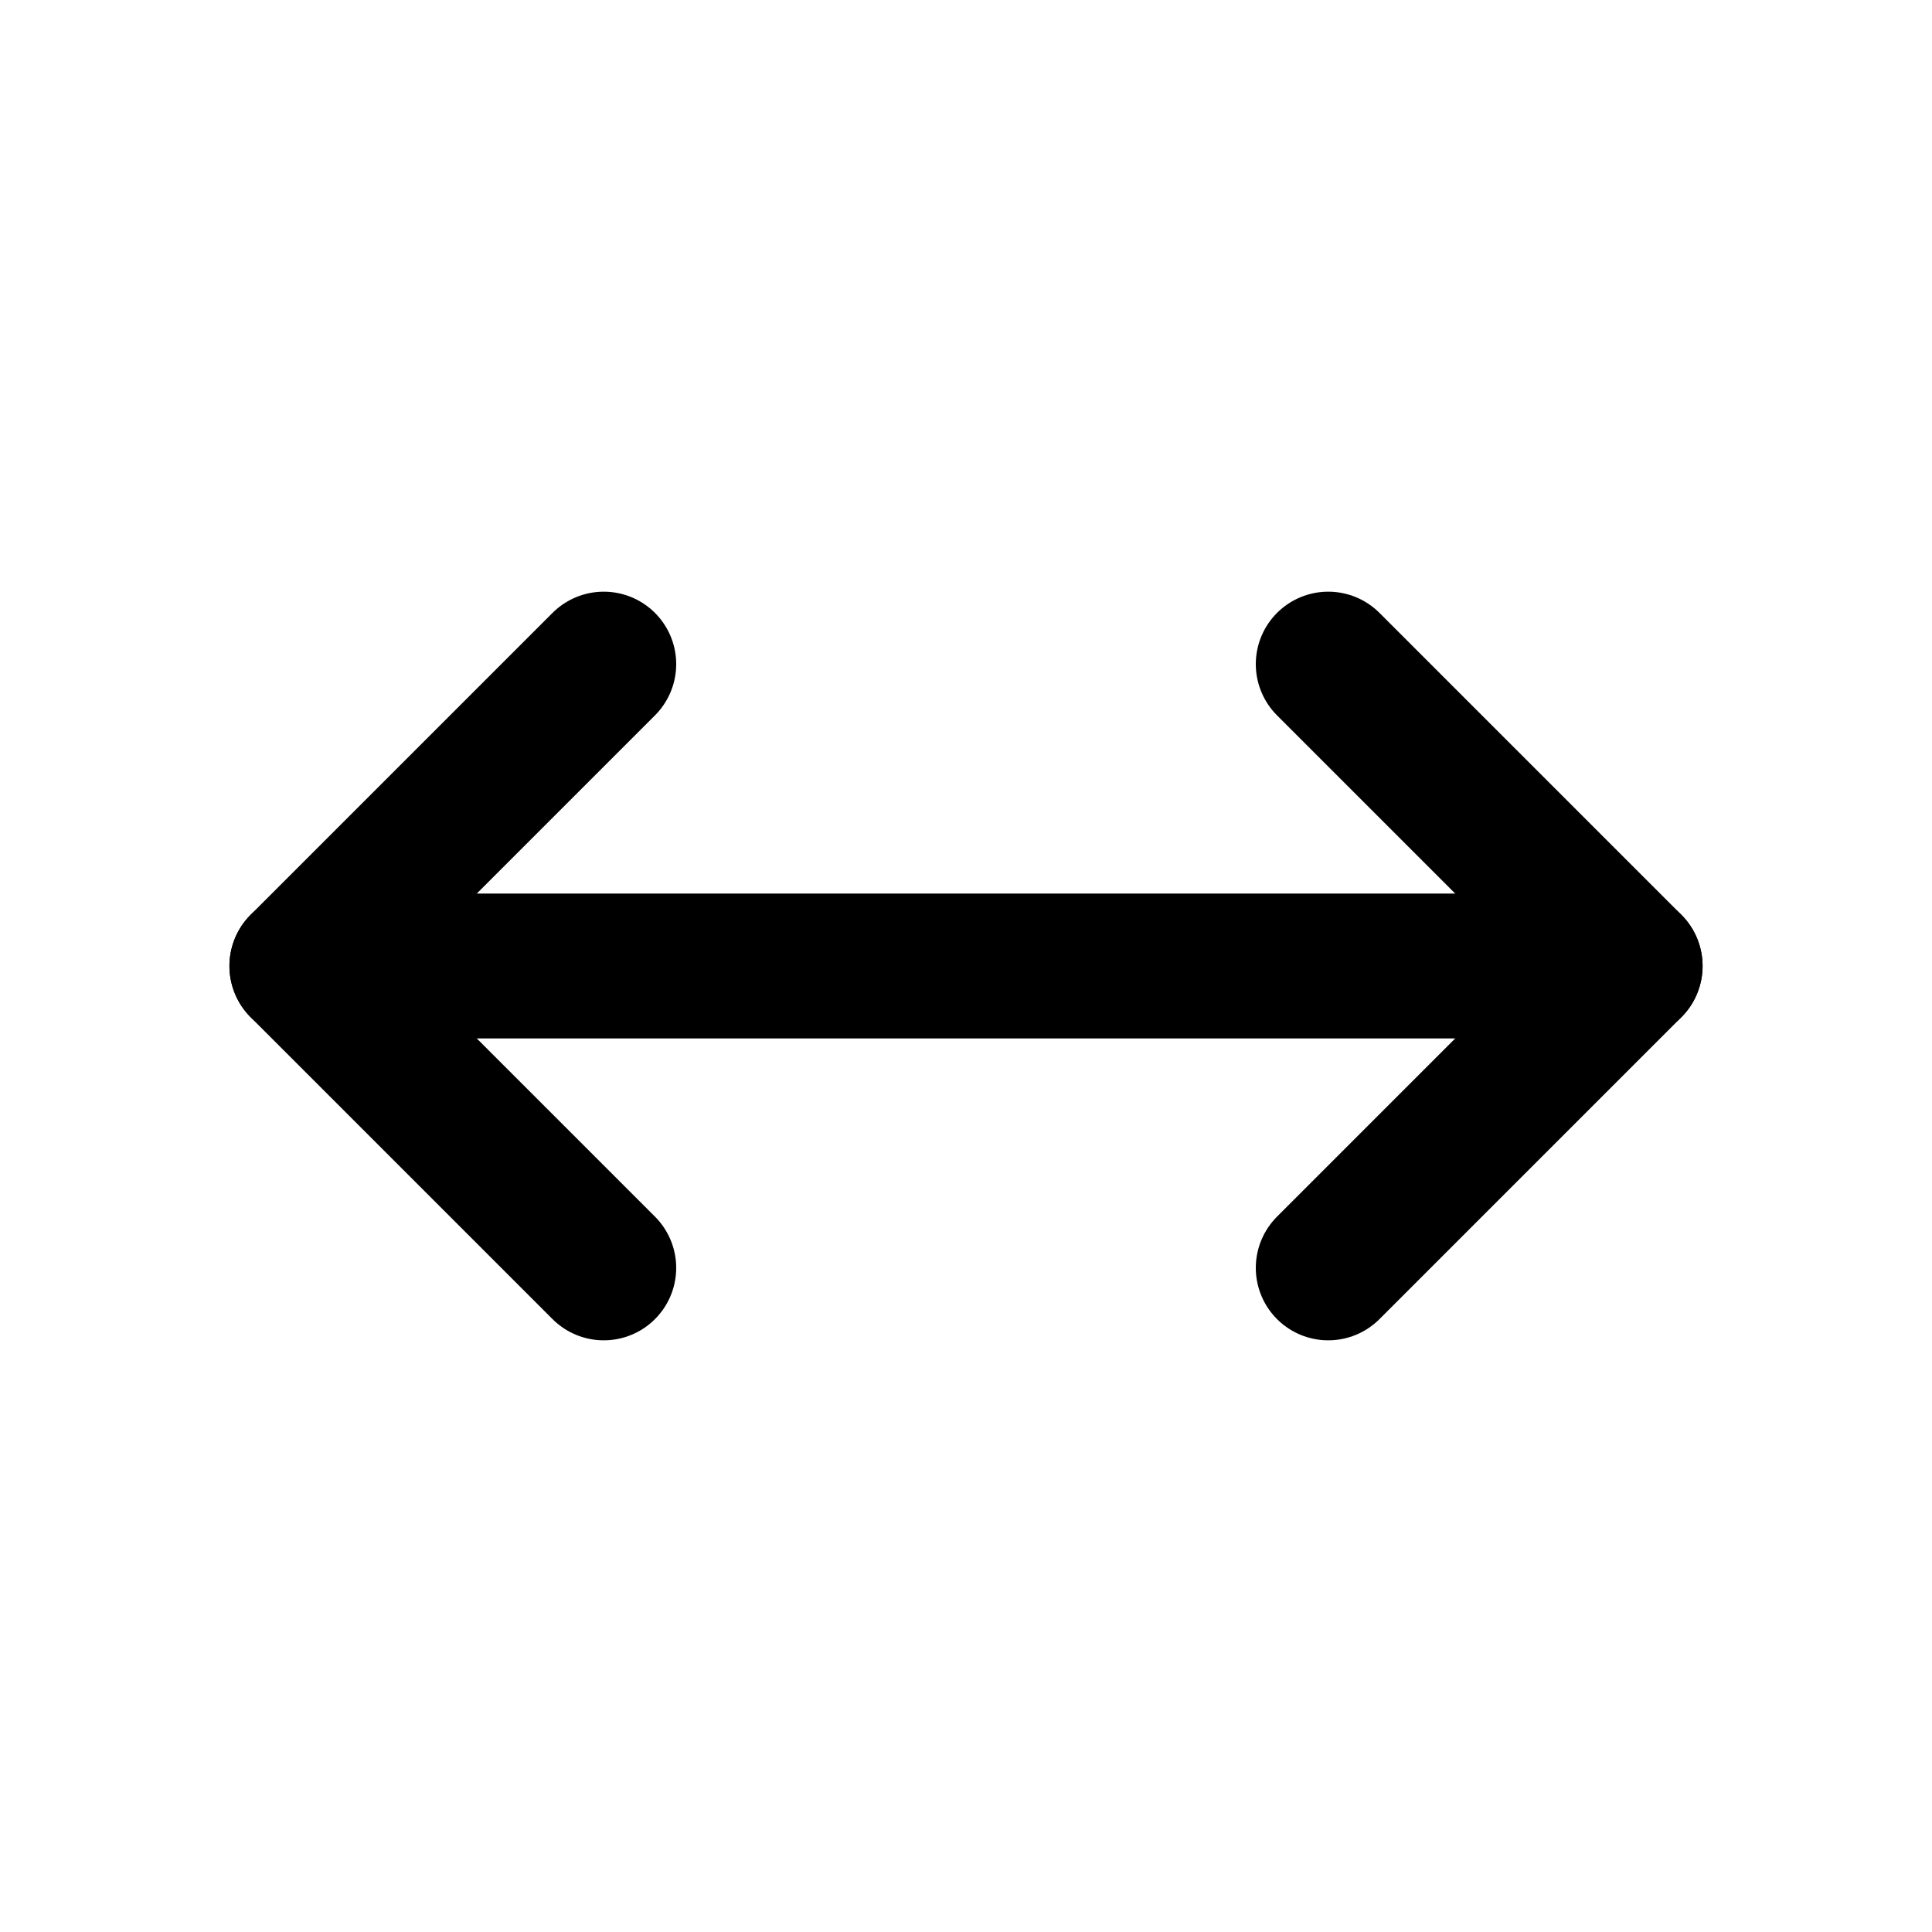
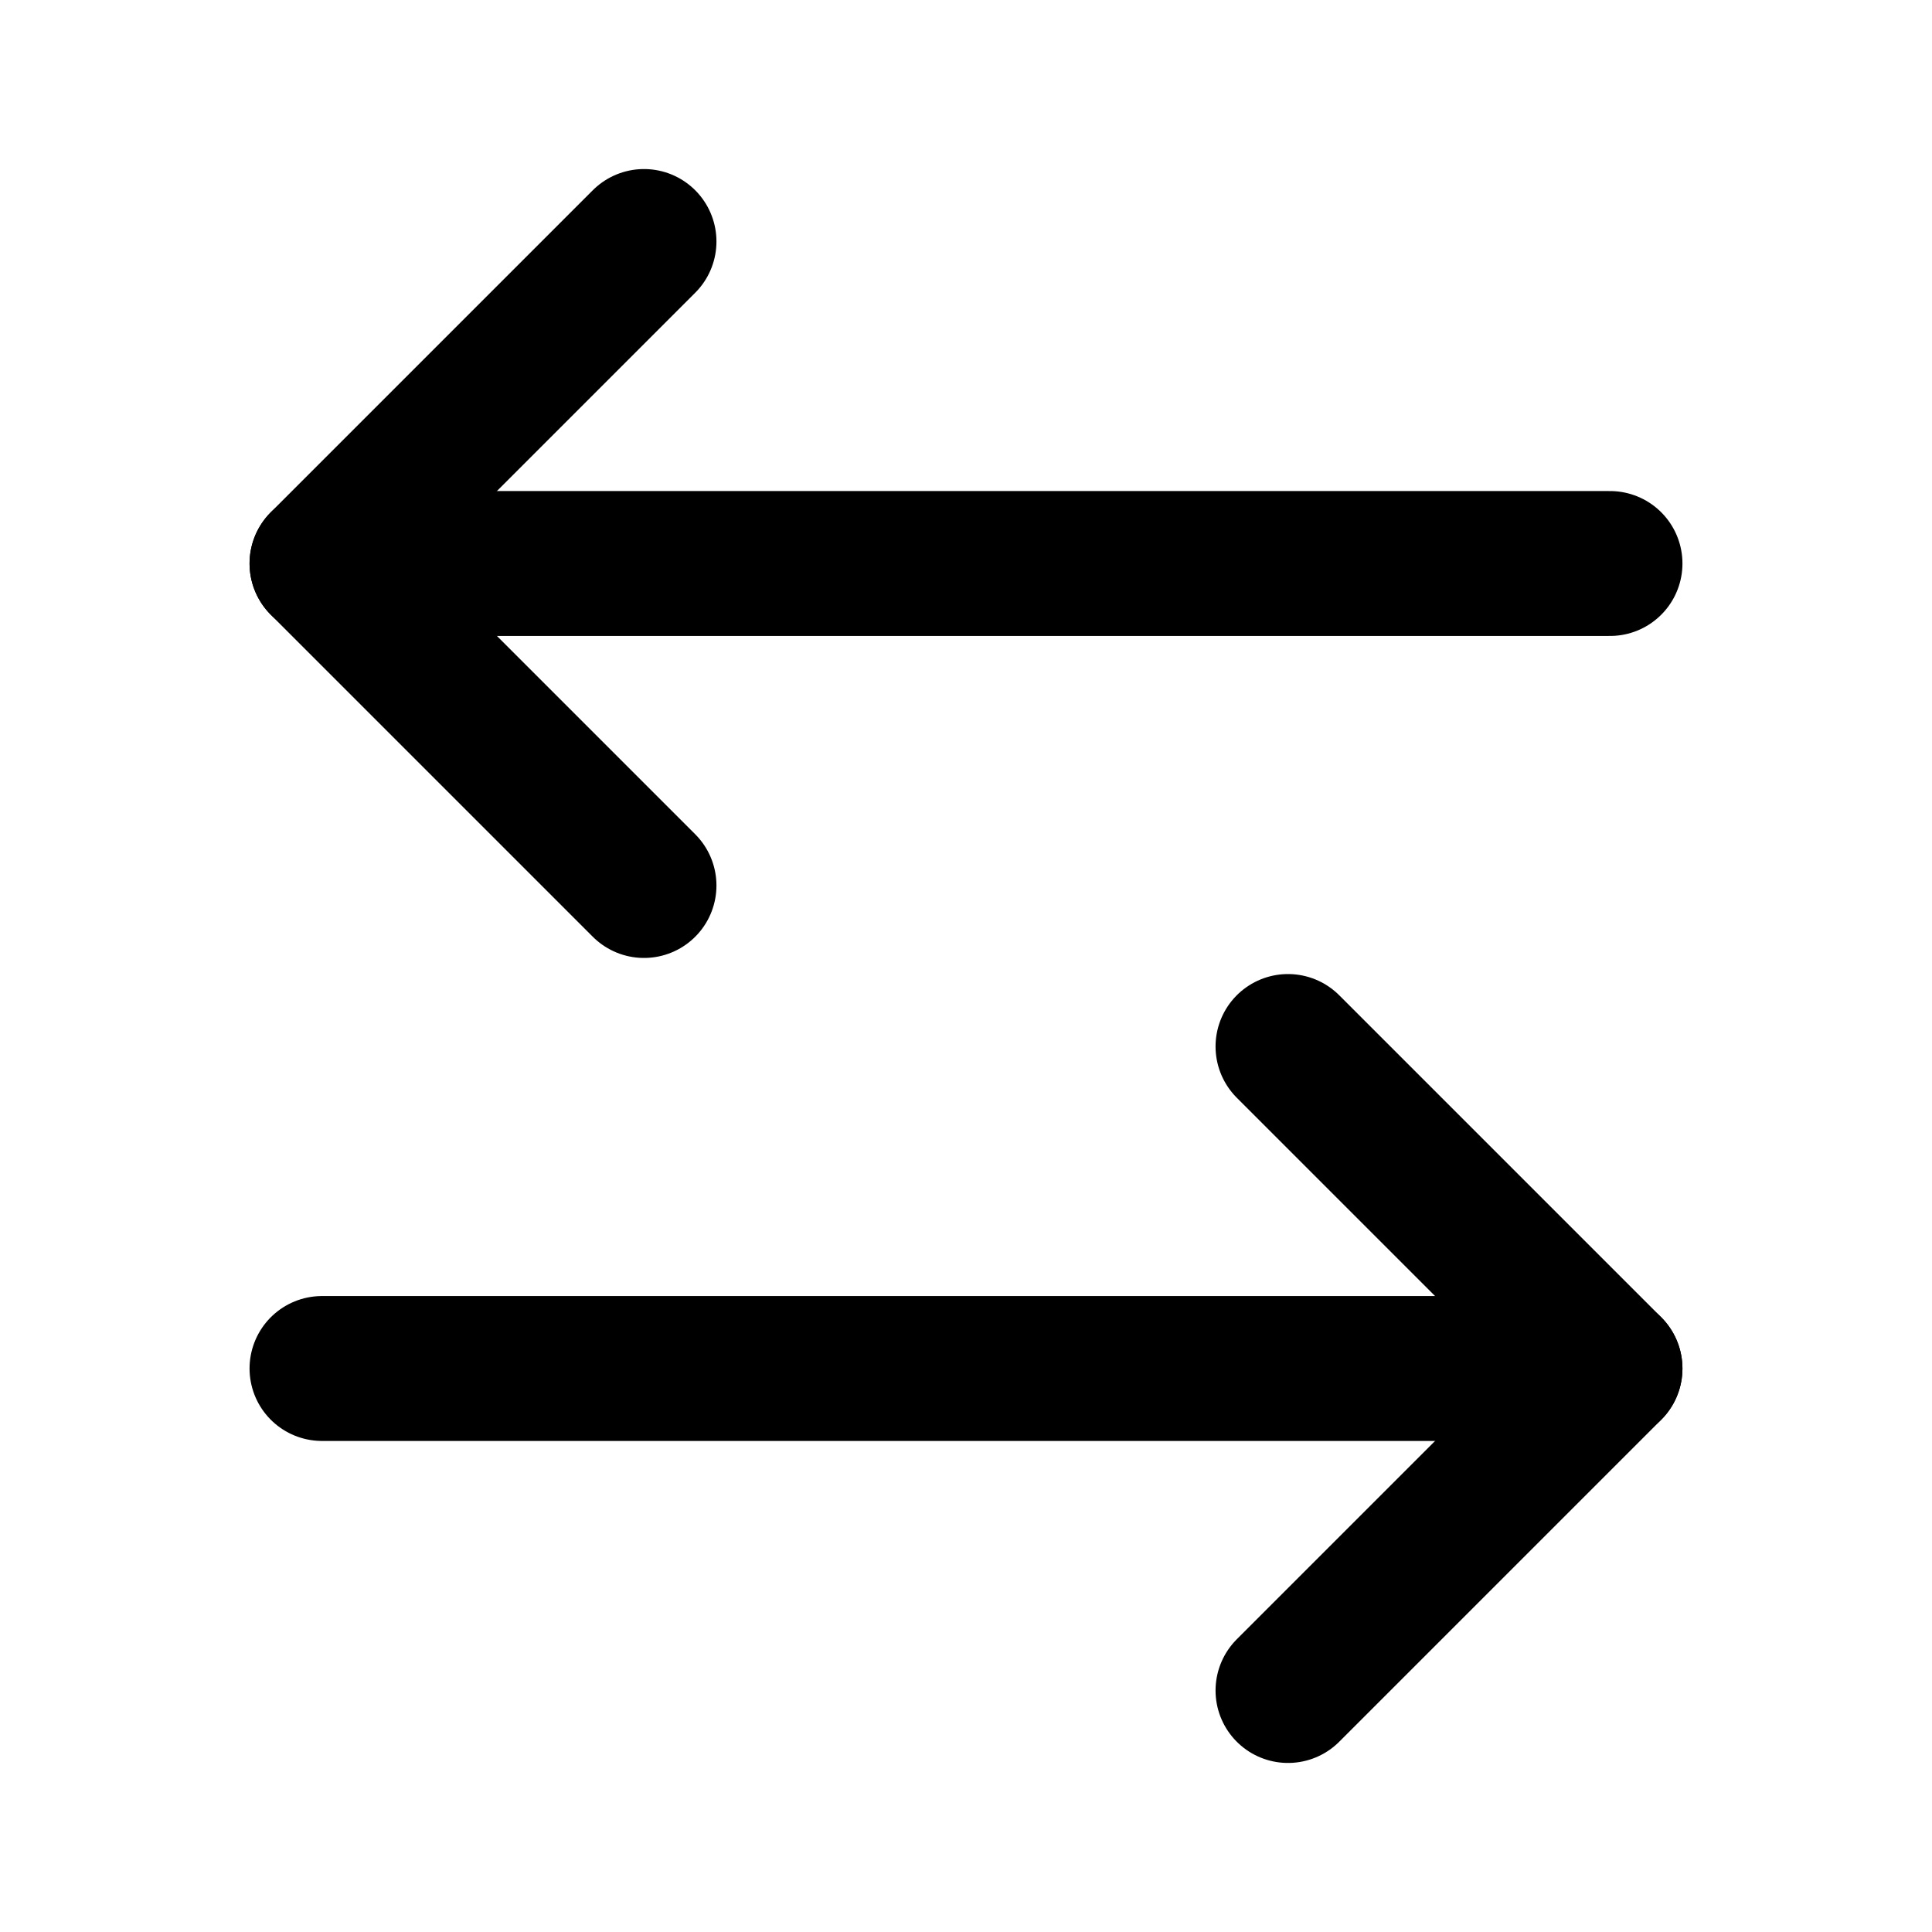
- <svg xmlns="http://www.w3.org/2000/svg" width="16" height="16" viewBox="0 0 16 16" fill="none">
-   <path d="M2.5 8H13.5" stroke="black" stroke-width="1.2" stroke-linecap="round" />
-   <path d="M5 5.5L2.5 8L5 10.5" stroke="black" stroke-width="1.2" stroke-linecap="round" stroke-linejoin="round" />
-   <path d="M11 5.5L13.5 8L11 10.5" stroke="black" stroke-width="1.2" stroke-linecap="round" stroke-linejoin="round" />
+ <svg xmlns="http://www.w3.org/2000/svg" width="16" height="16" viewBox="0 0 24 24" fill="none" stroke="black" stroke-width="1.8" stroke-linecap="round" stroke-linejoin="round">
+   <path d="M8 3 4 7l4 4" />
+   <path d="M4 7h16" />
+   <path d="m16 21 4-4-4-4" />
+   <path d="M20 17H4" />
</svg>
